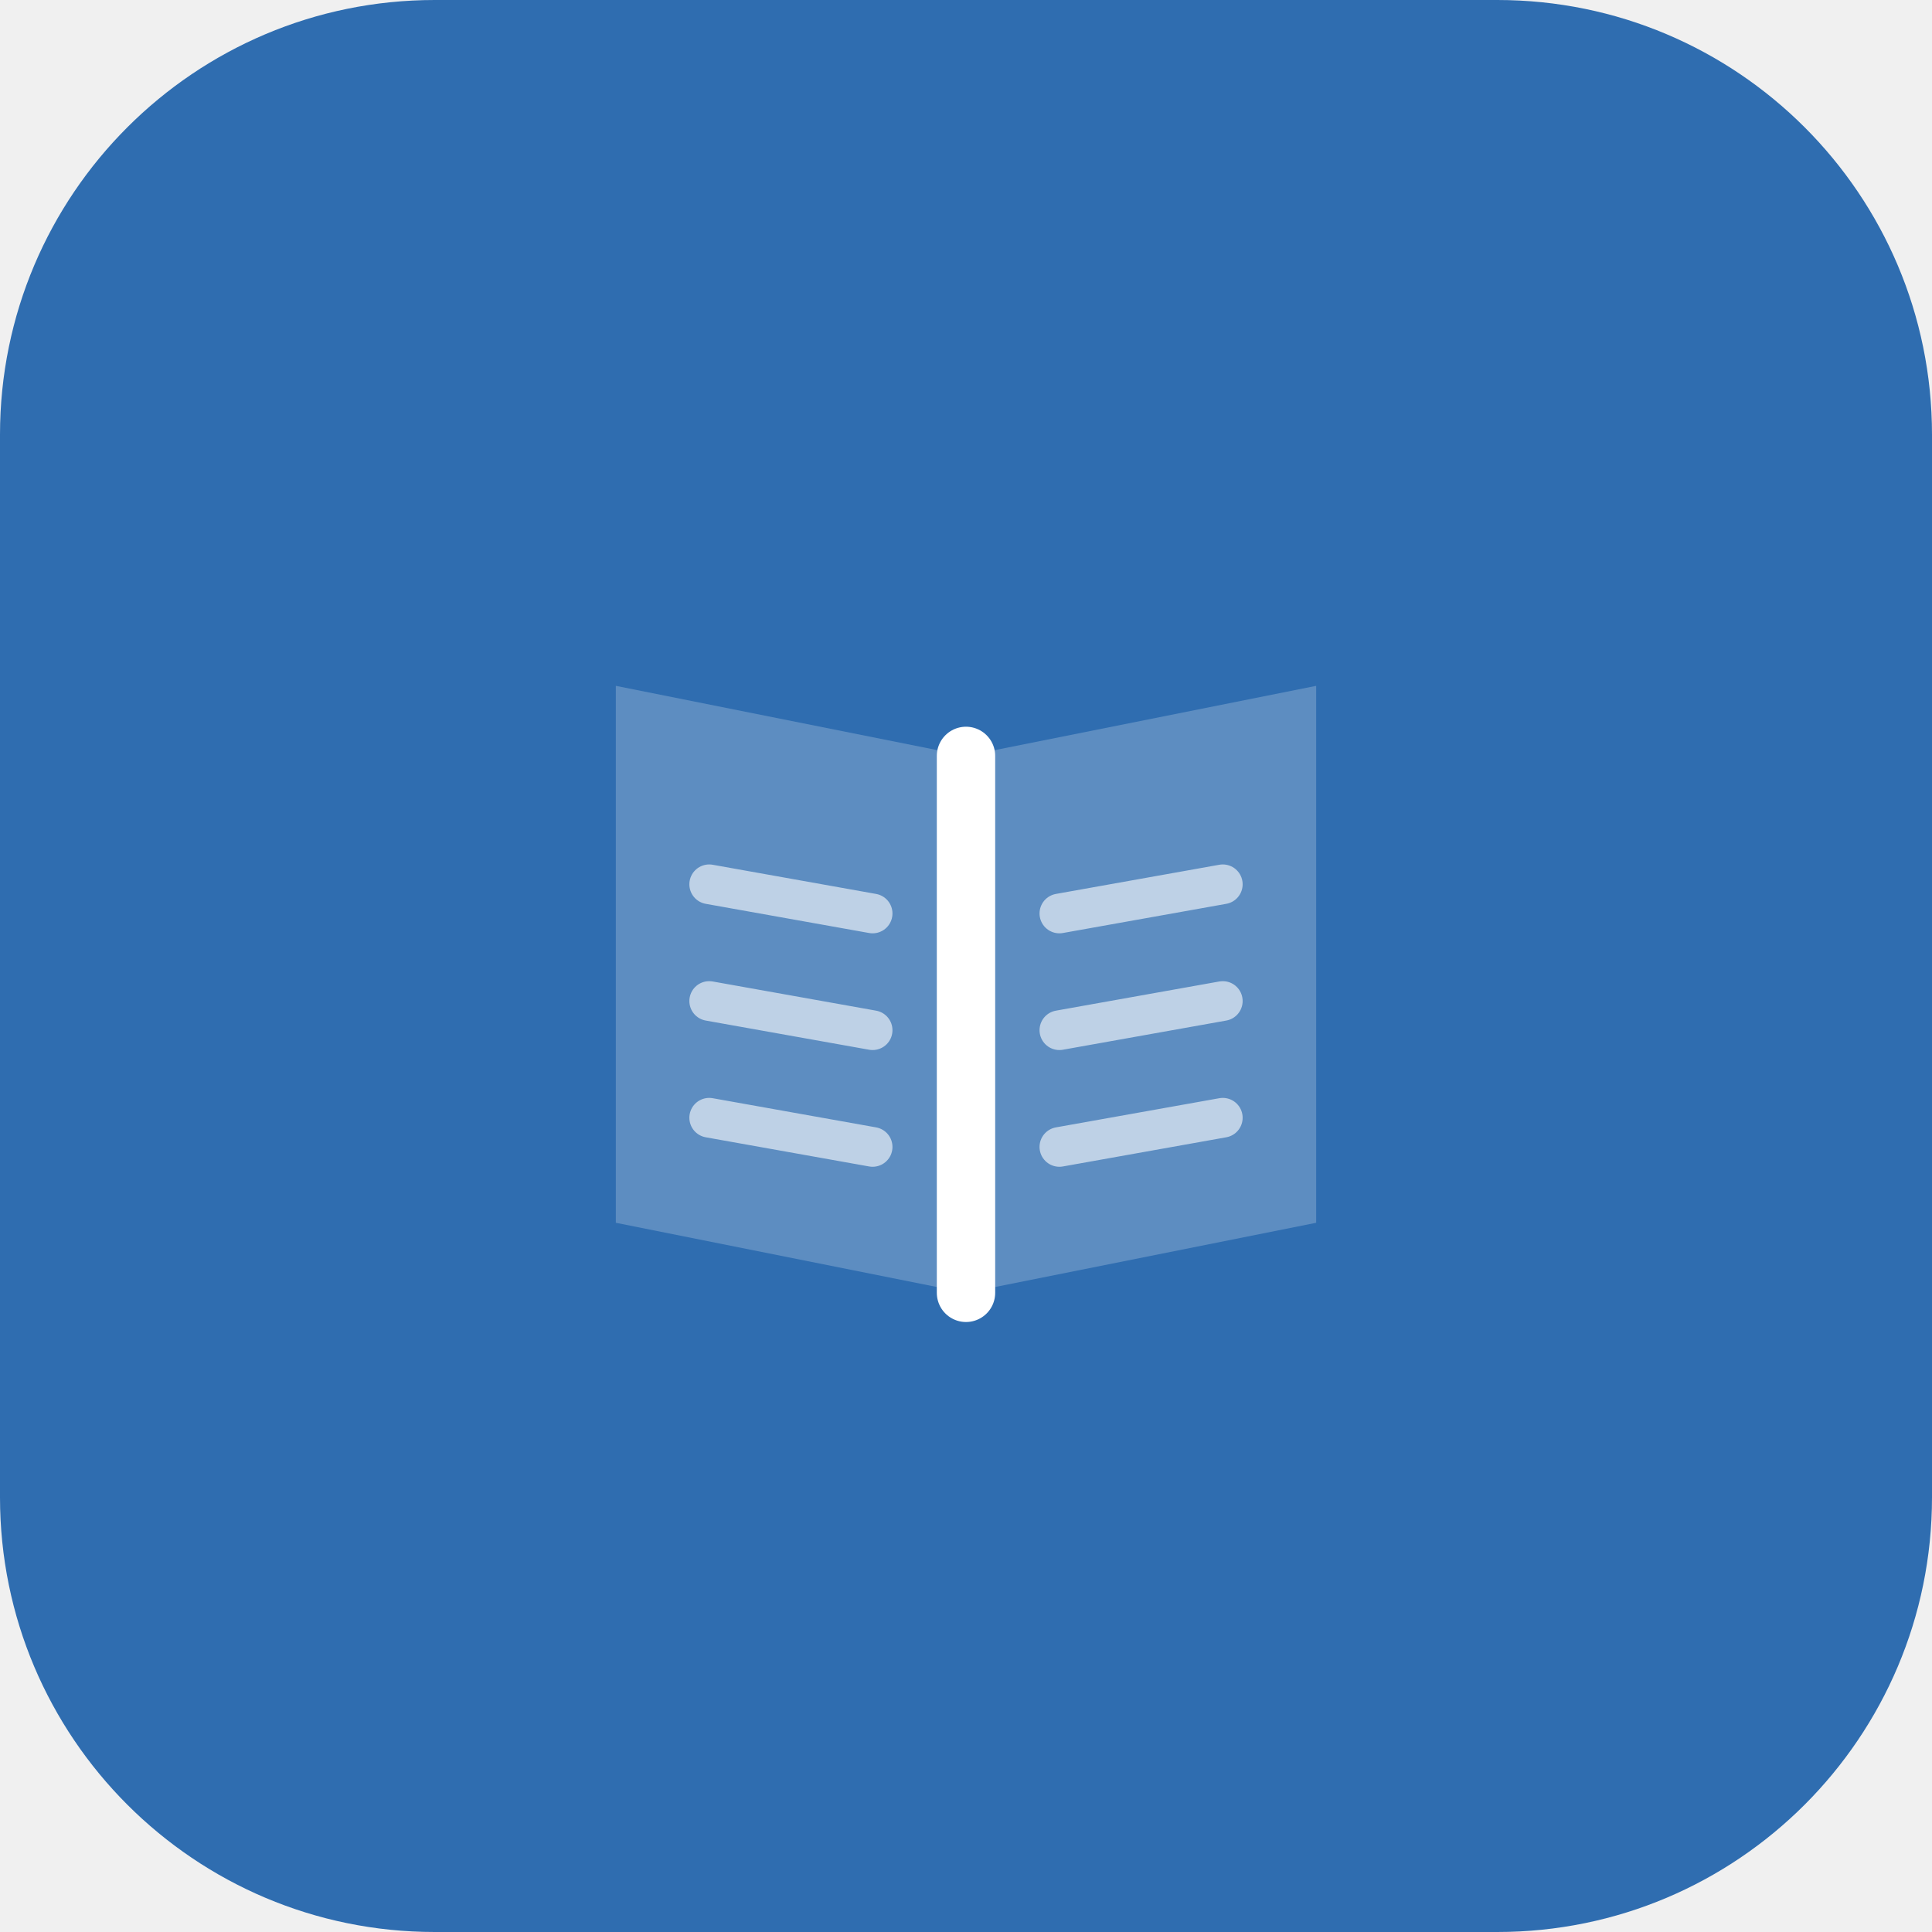
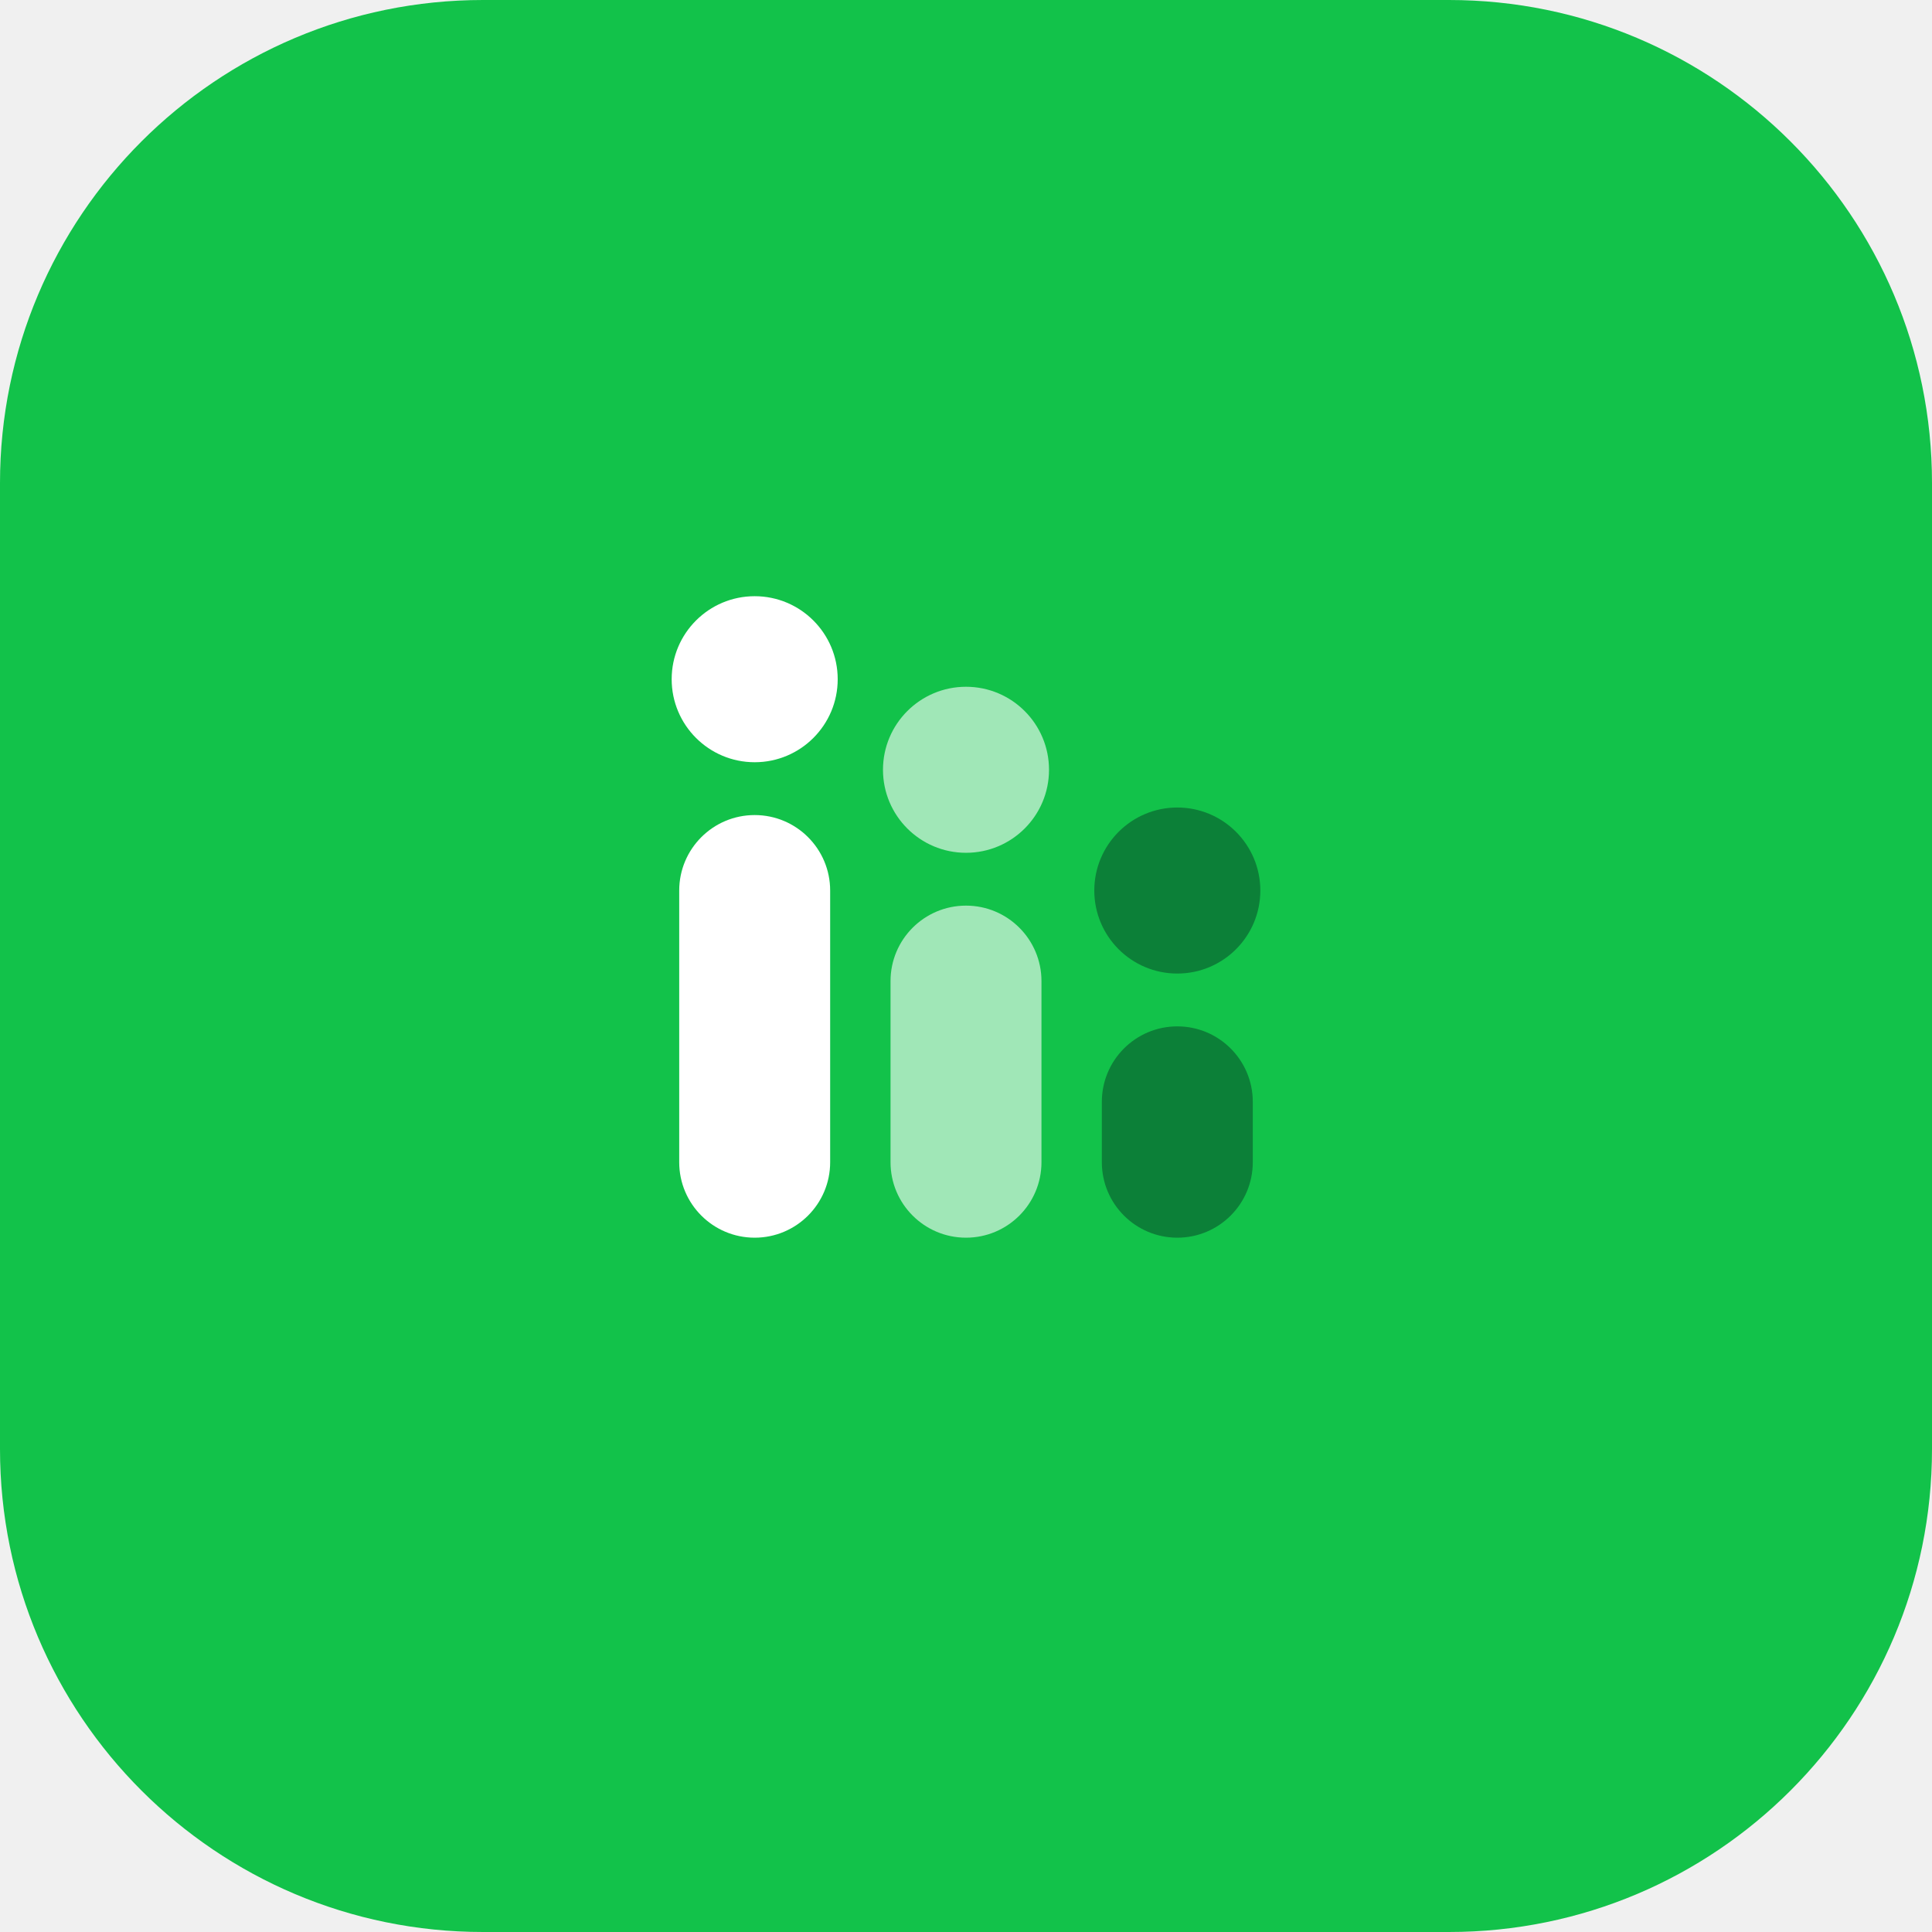
- <svg xmlns="http://www.w3.org/2000/svg" viewBox="0 0 96 96" width="96" height="96" role="img" aria-label="Open Chronicle icon, blue tile">
-   <rect x="0" y="0" width="96" height="96" rx="21.6" ry="21.6" fill="#2F6DB0" />
-   <g transform="translate(20.16,20.16) scale(0.58)">
-     <g fill="none" stroke="#FFFFFF" stroke-width="5" stroke-linecap="round" stroke-linejoin="round">
-       <path d="M48 30 L18 24 L18 70 L48 76 Z" fill="#FFFFFF" fill-opacity="0.22" stroke="none" />
-       <path d="M48 30 L78 24 L78 70 L48 76 Z" fill="#FFFFFF" fill-opacity="0.22" stroke="none" />
-       <path d="M48 30 L48 76" />
-       <g stroke-width="3.4" opacity="0.6">
-         <path d="M26 41 L40 43.5 M26 51 L40 53.5 M26 61 L40 63.5" />
-         <path d="M70 41 L56 43.5 M70 51 L56 53.5 M70 61 L56 63.5" />
-       </g>
-     </g>
+ <svg xmlns="http://www.w3.org/2000/svg" viewBox="0 0 128 128" width="128" height="128" role="img" aria-label="Familienwerk — voice-bars mark on a green tile">
+   <rect width="128" height="128" rx="32" fill="#12C24A" />
+   <g transform="translate(32 32)">
+     <circle cx="18" cy="13" r="5.5" fill="#FFFFFF" />
+     <rect x="13" y="22" width="10" height="28" rx="5" fill="#FFFFFF" />
+     <circle cx="32" cy="19" r="5.5" fill="#FFFFFF" opacity="0.6" />
+     <rect x="27" y="28" width="10" height="22" rx="5" fill="#FFFFFF" opacity="0.6" />
+     <circle cx="46" cy="27" r="5.5" fill="#0C8038" />
+     <rect x="41" y="36" width="10" height="14" rx="5" fill="#0C8038" />
  </g>
</svg>
